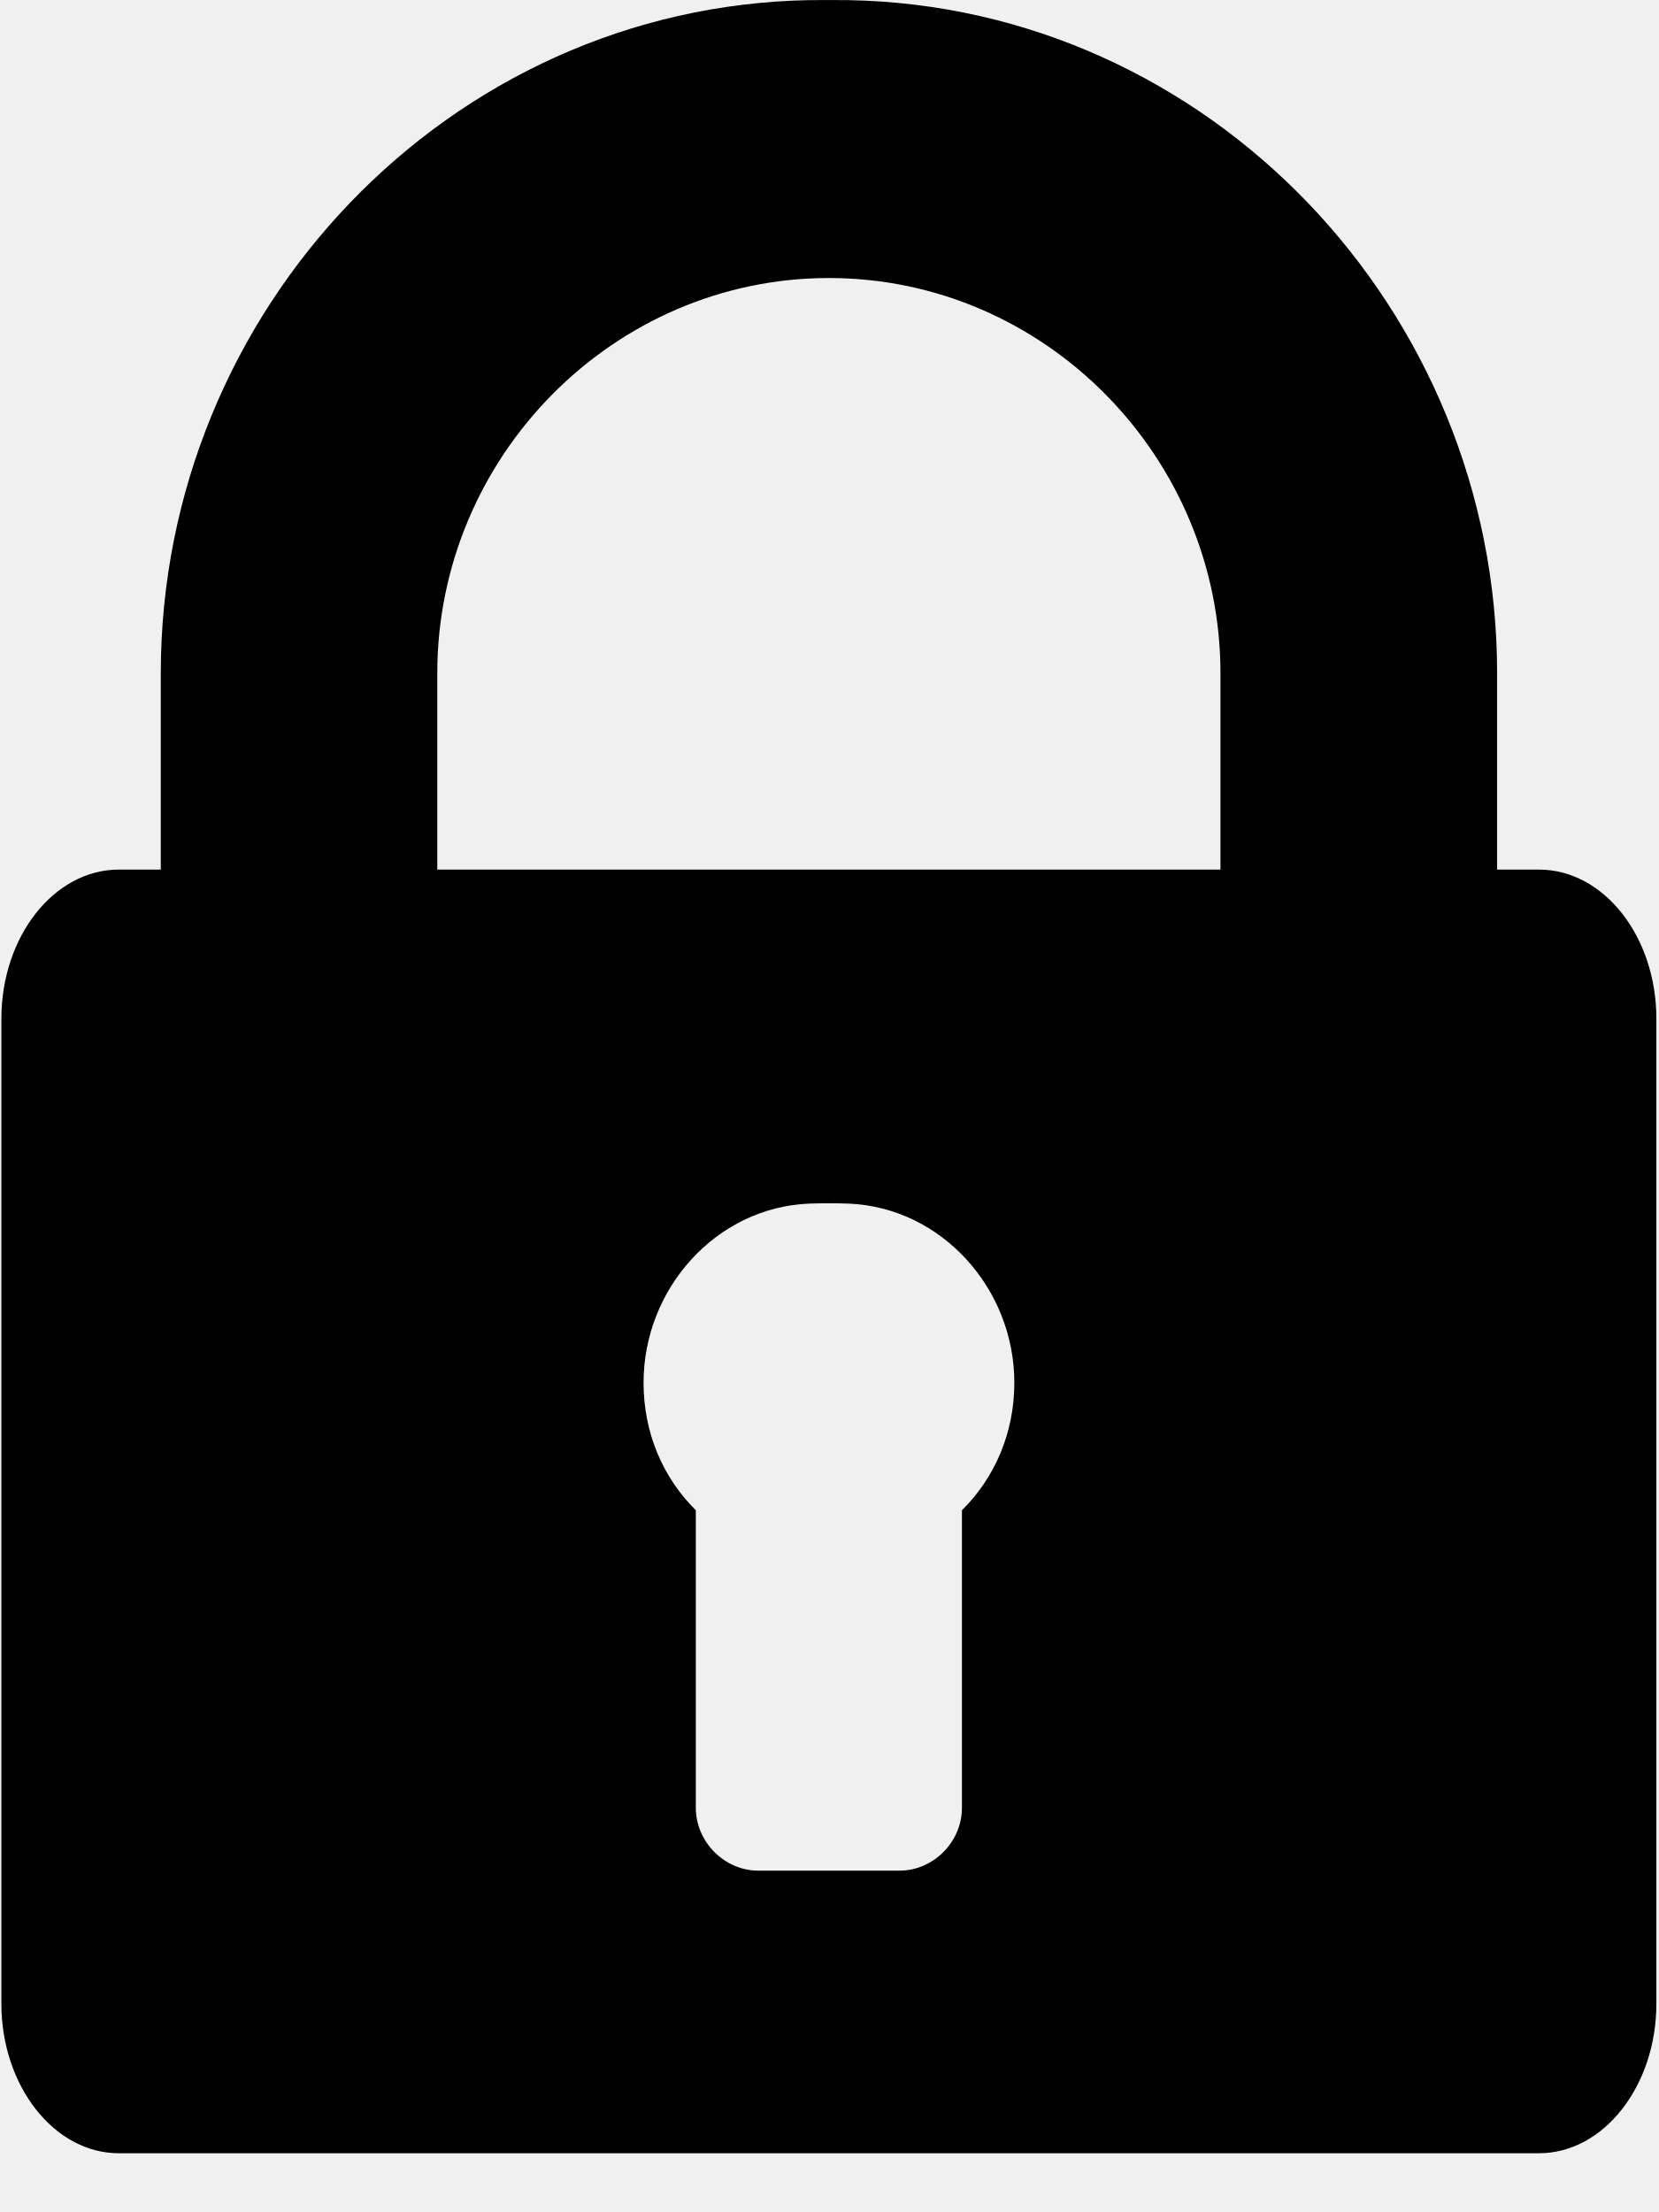
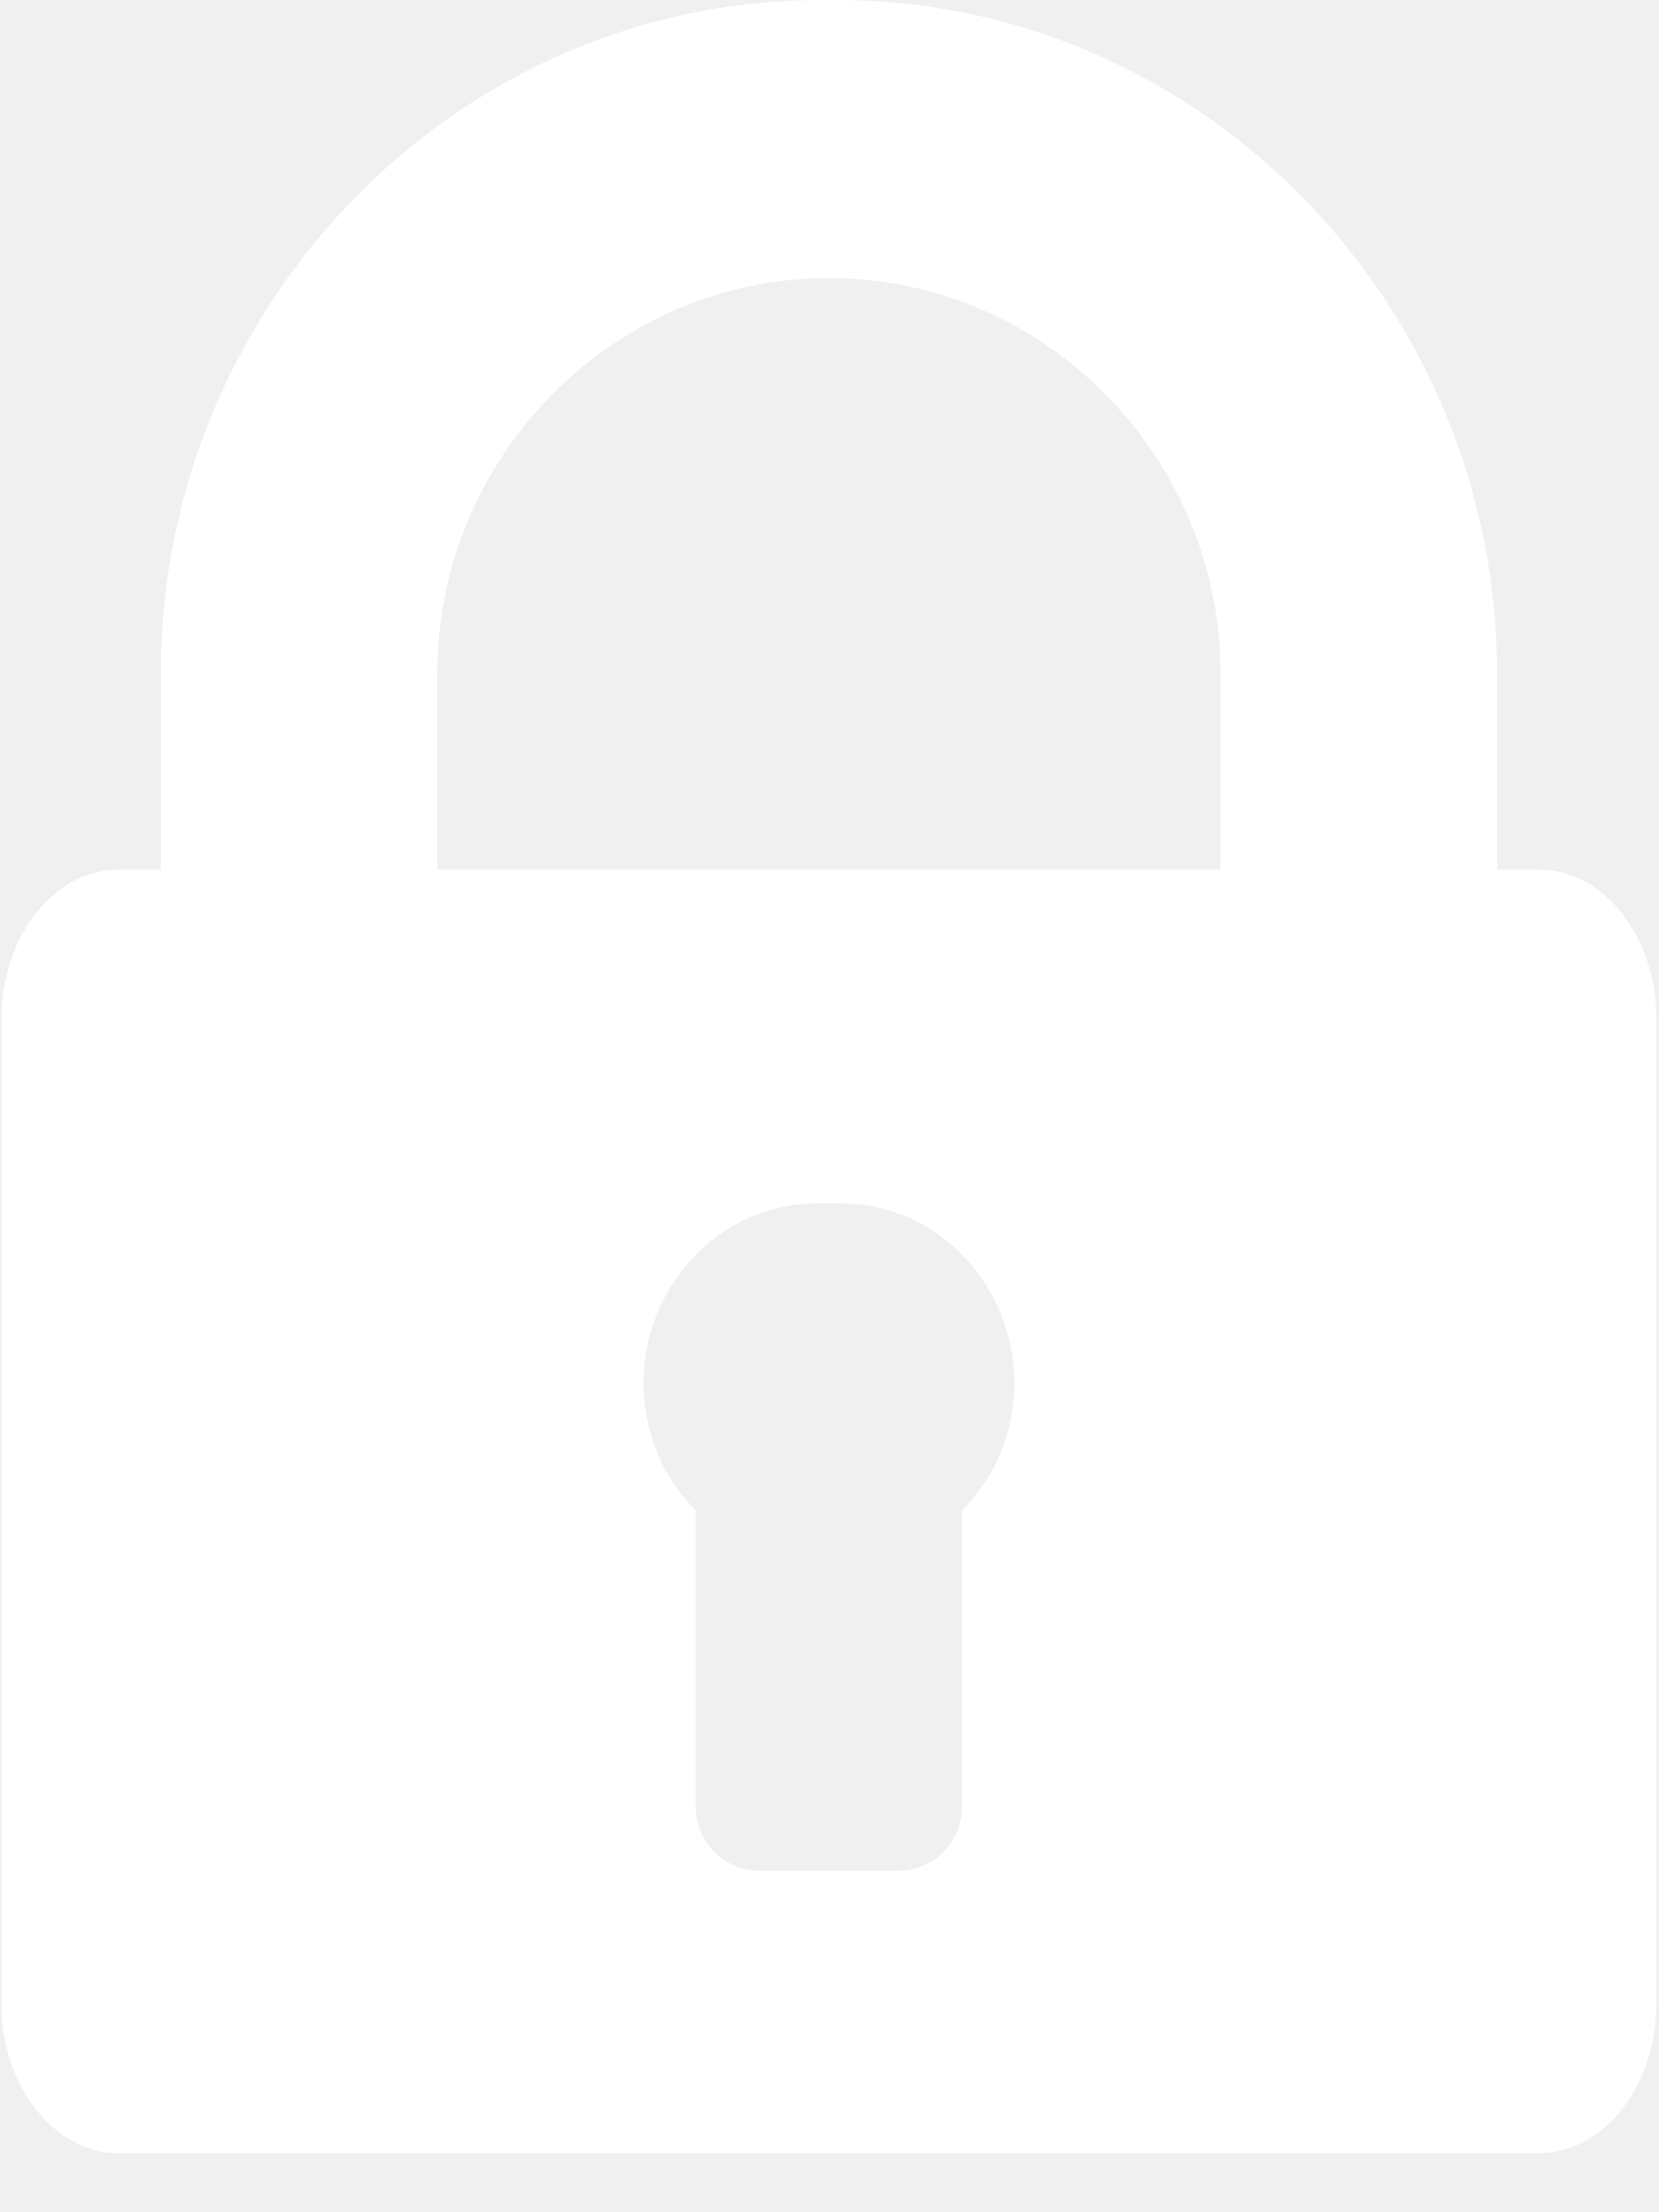
<svg xmlns="http://www.w3.org/2000/svg" width="12px" height="16px" viewBox="0 0 12 16" version="1.1">
  <defs />
  <g stroke="none" stroke-width="1" fill="none" fill-rule="evenodd">
-     <g id="tickets_security" transform="translate(-18, -16)" fill="#000000">
+     <g id="tickets_security" class="icon__schloss" transform="translate(-18, -16)" fill="#fff">
      <g id="tickets_securtiy" transform="translate(18, 16)">
        <path d="M11.132,6.29 L10.829,6.29 L10.829,4.87 C10.829,2.242 8.744,0.048 6.138,0.001 C6.067,-0 5.925,-0 5.853,0.001 C3.248,0.048 1.163,2.242 1.163,4.87 L1.163,6.29 L0.859,6.29 C0.392,6.29 0.01,6.773 0.01,7.369 L0.01,14.493 C0.01,15.088 0.392,15.575 0.859,15.575 L11.132,15.575 C11.6,15.575 11.981,15.088 11.981,14.493 L11.981,7.369 C11.981,6.773 11.6,6.29 11.132,6.29 L11.132,6.29 Z M6.958,10.924 L6.958,13.076 C6.958,13.323 6.752,13.531 6.505,13.531 L5.486,13.531 C5.24,13.531 5.033,13.323 5.033,13.076 L5.033,10.924 C4.794,10.688 4.655,10.362 4.655,10.002 C4.655,9.319 5.182,8.733 5.853,8.706 C5.925,8.703 6.067,8.703 6.138,8.706 C6.809,8.733 7.337,9.319 7.337,10.002 C7.337,10.362 7.197,10.688 6.958,10.924 L6.958,10.924 Z M8.828,6.29 L6.138,6.29 L5.853,6.29 L3.163,6.29 L3.163,4.87 C3.163,3.305 4.435,2.011 5.996,2.011 C7.557,2.011 8.828,3.305 8.828,4.87 L8.828,6.29 L8.828,6.29 Z" id="Shape" />
      </g>
    </g>
  </g>
</svg>
